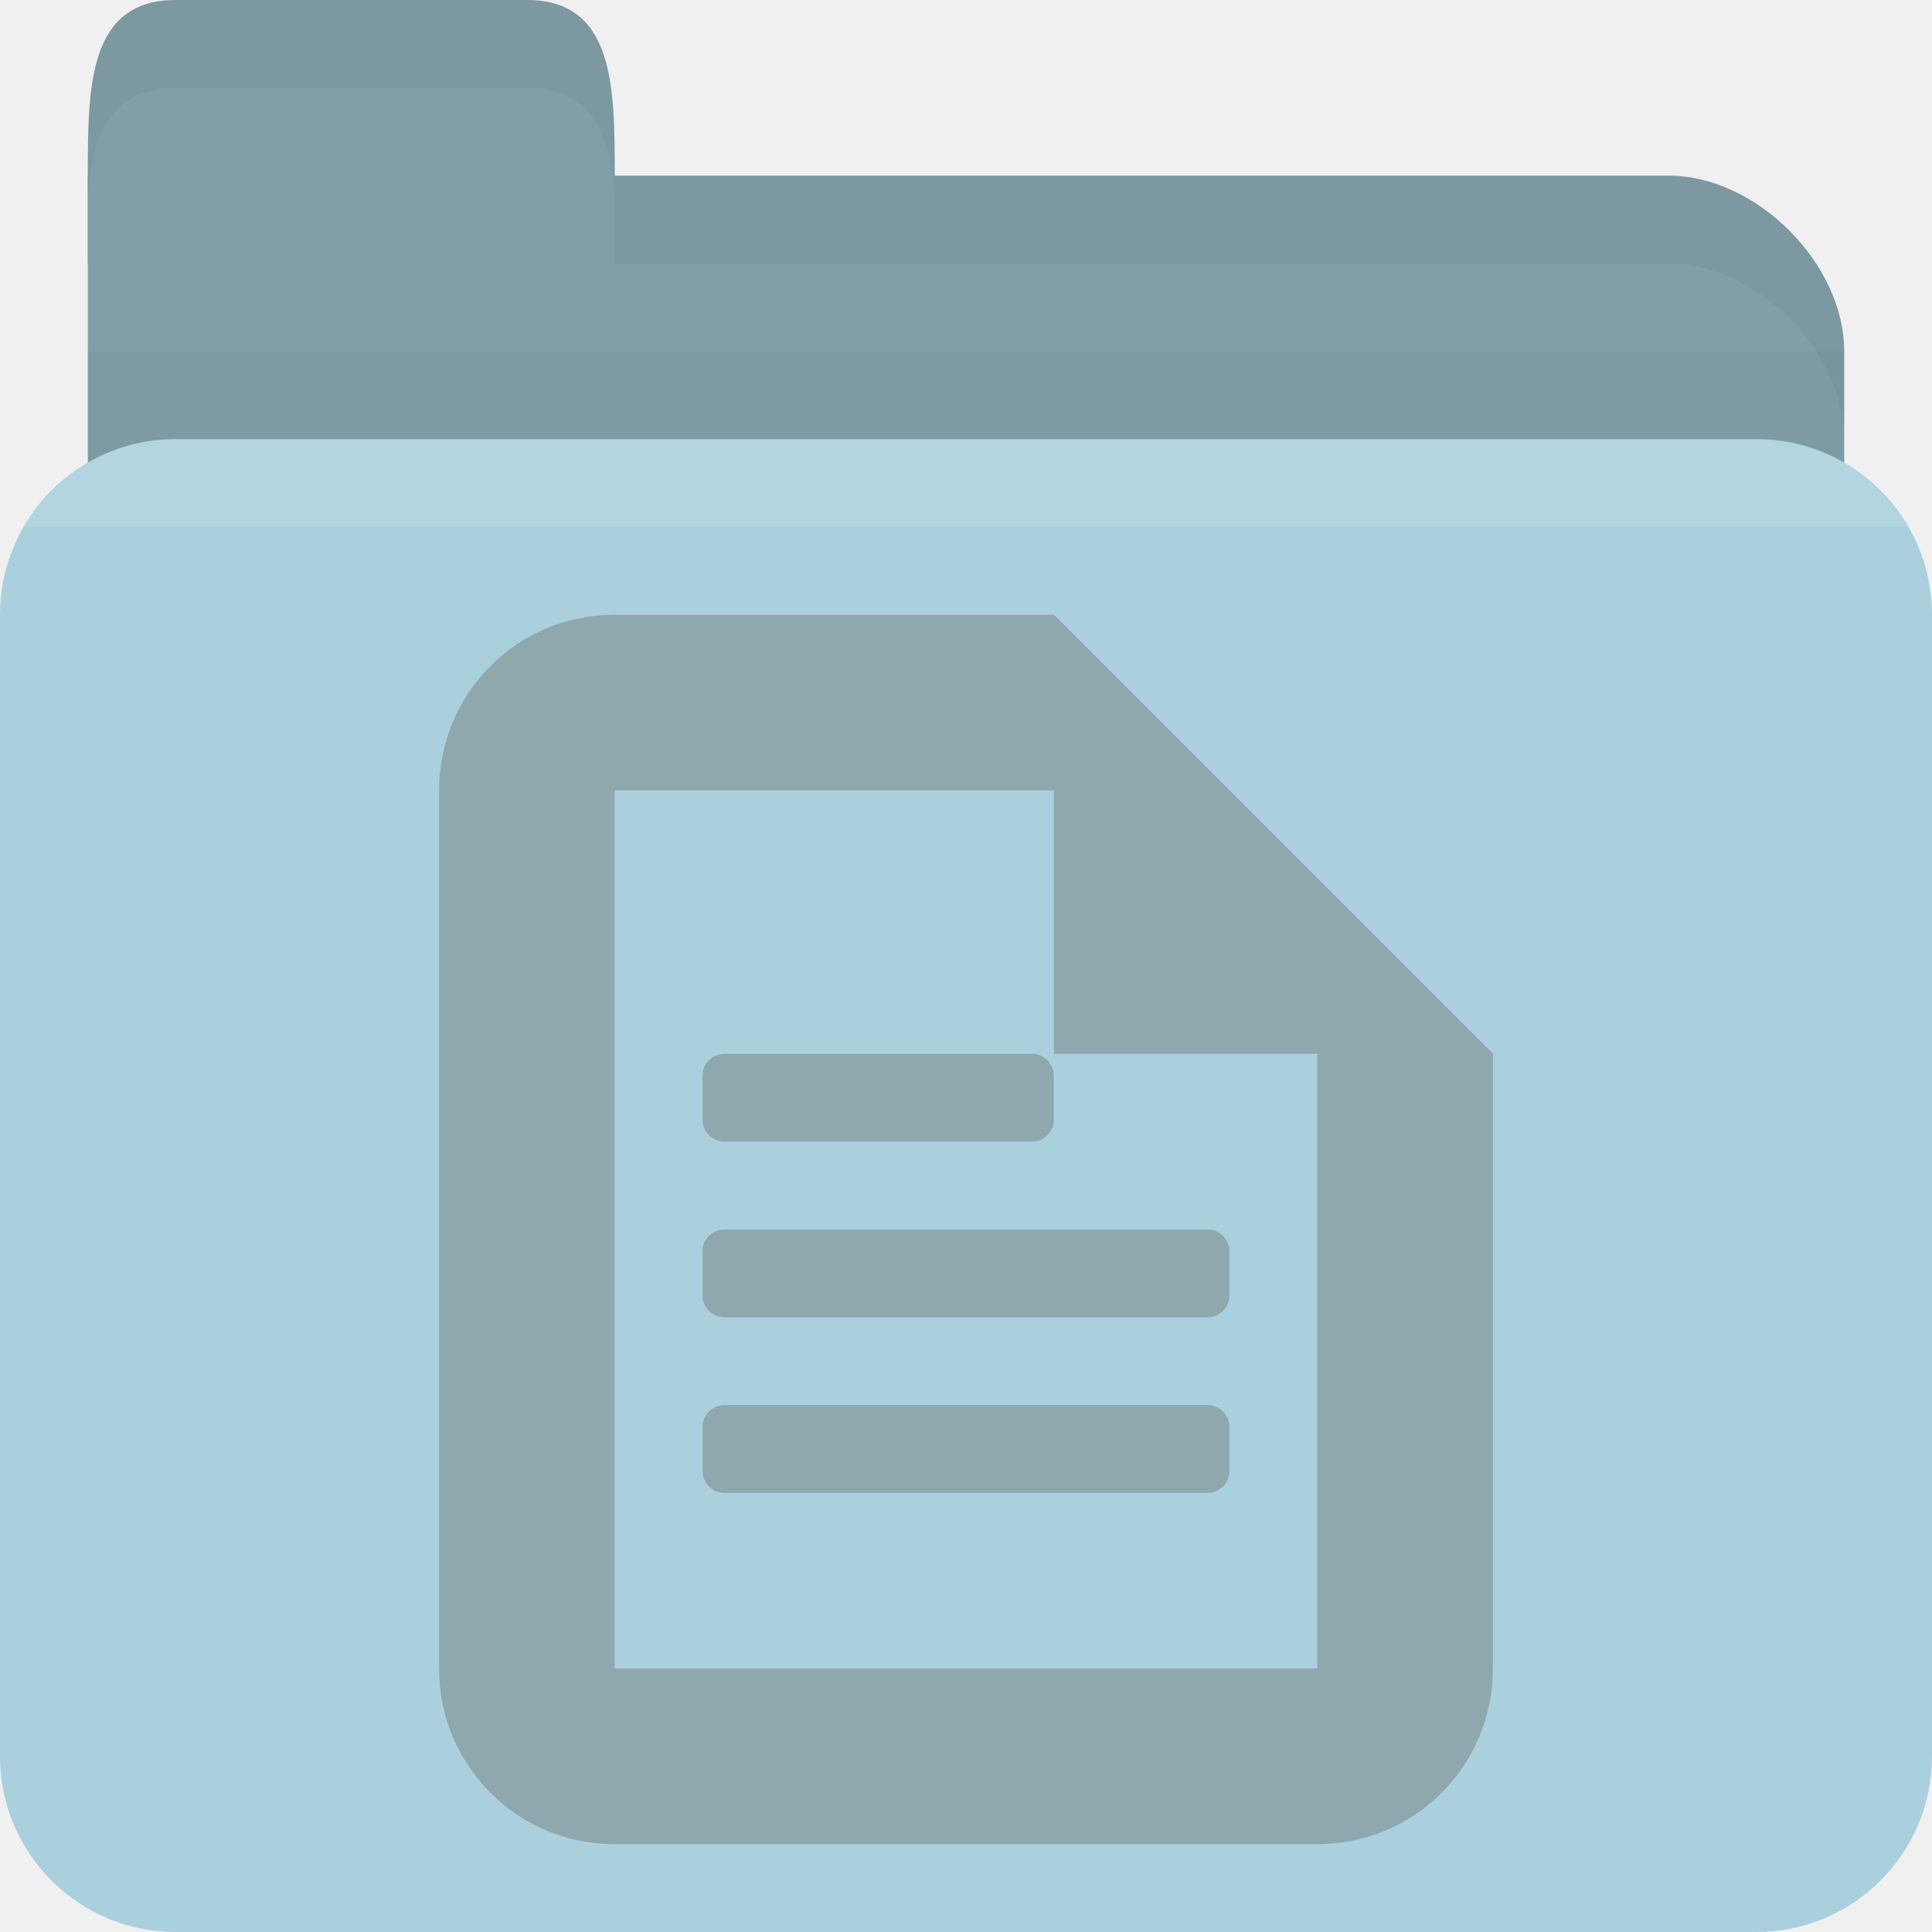
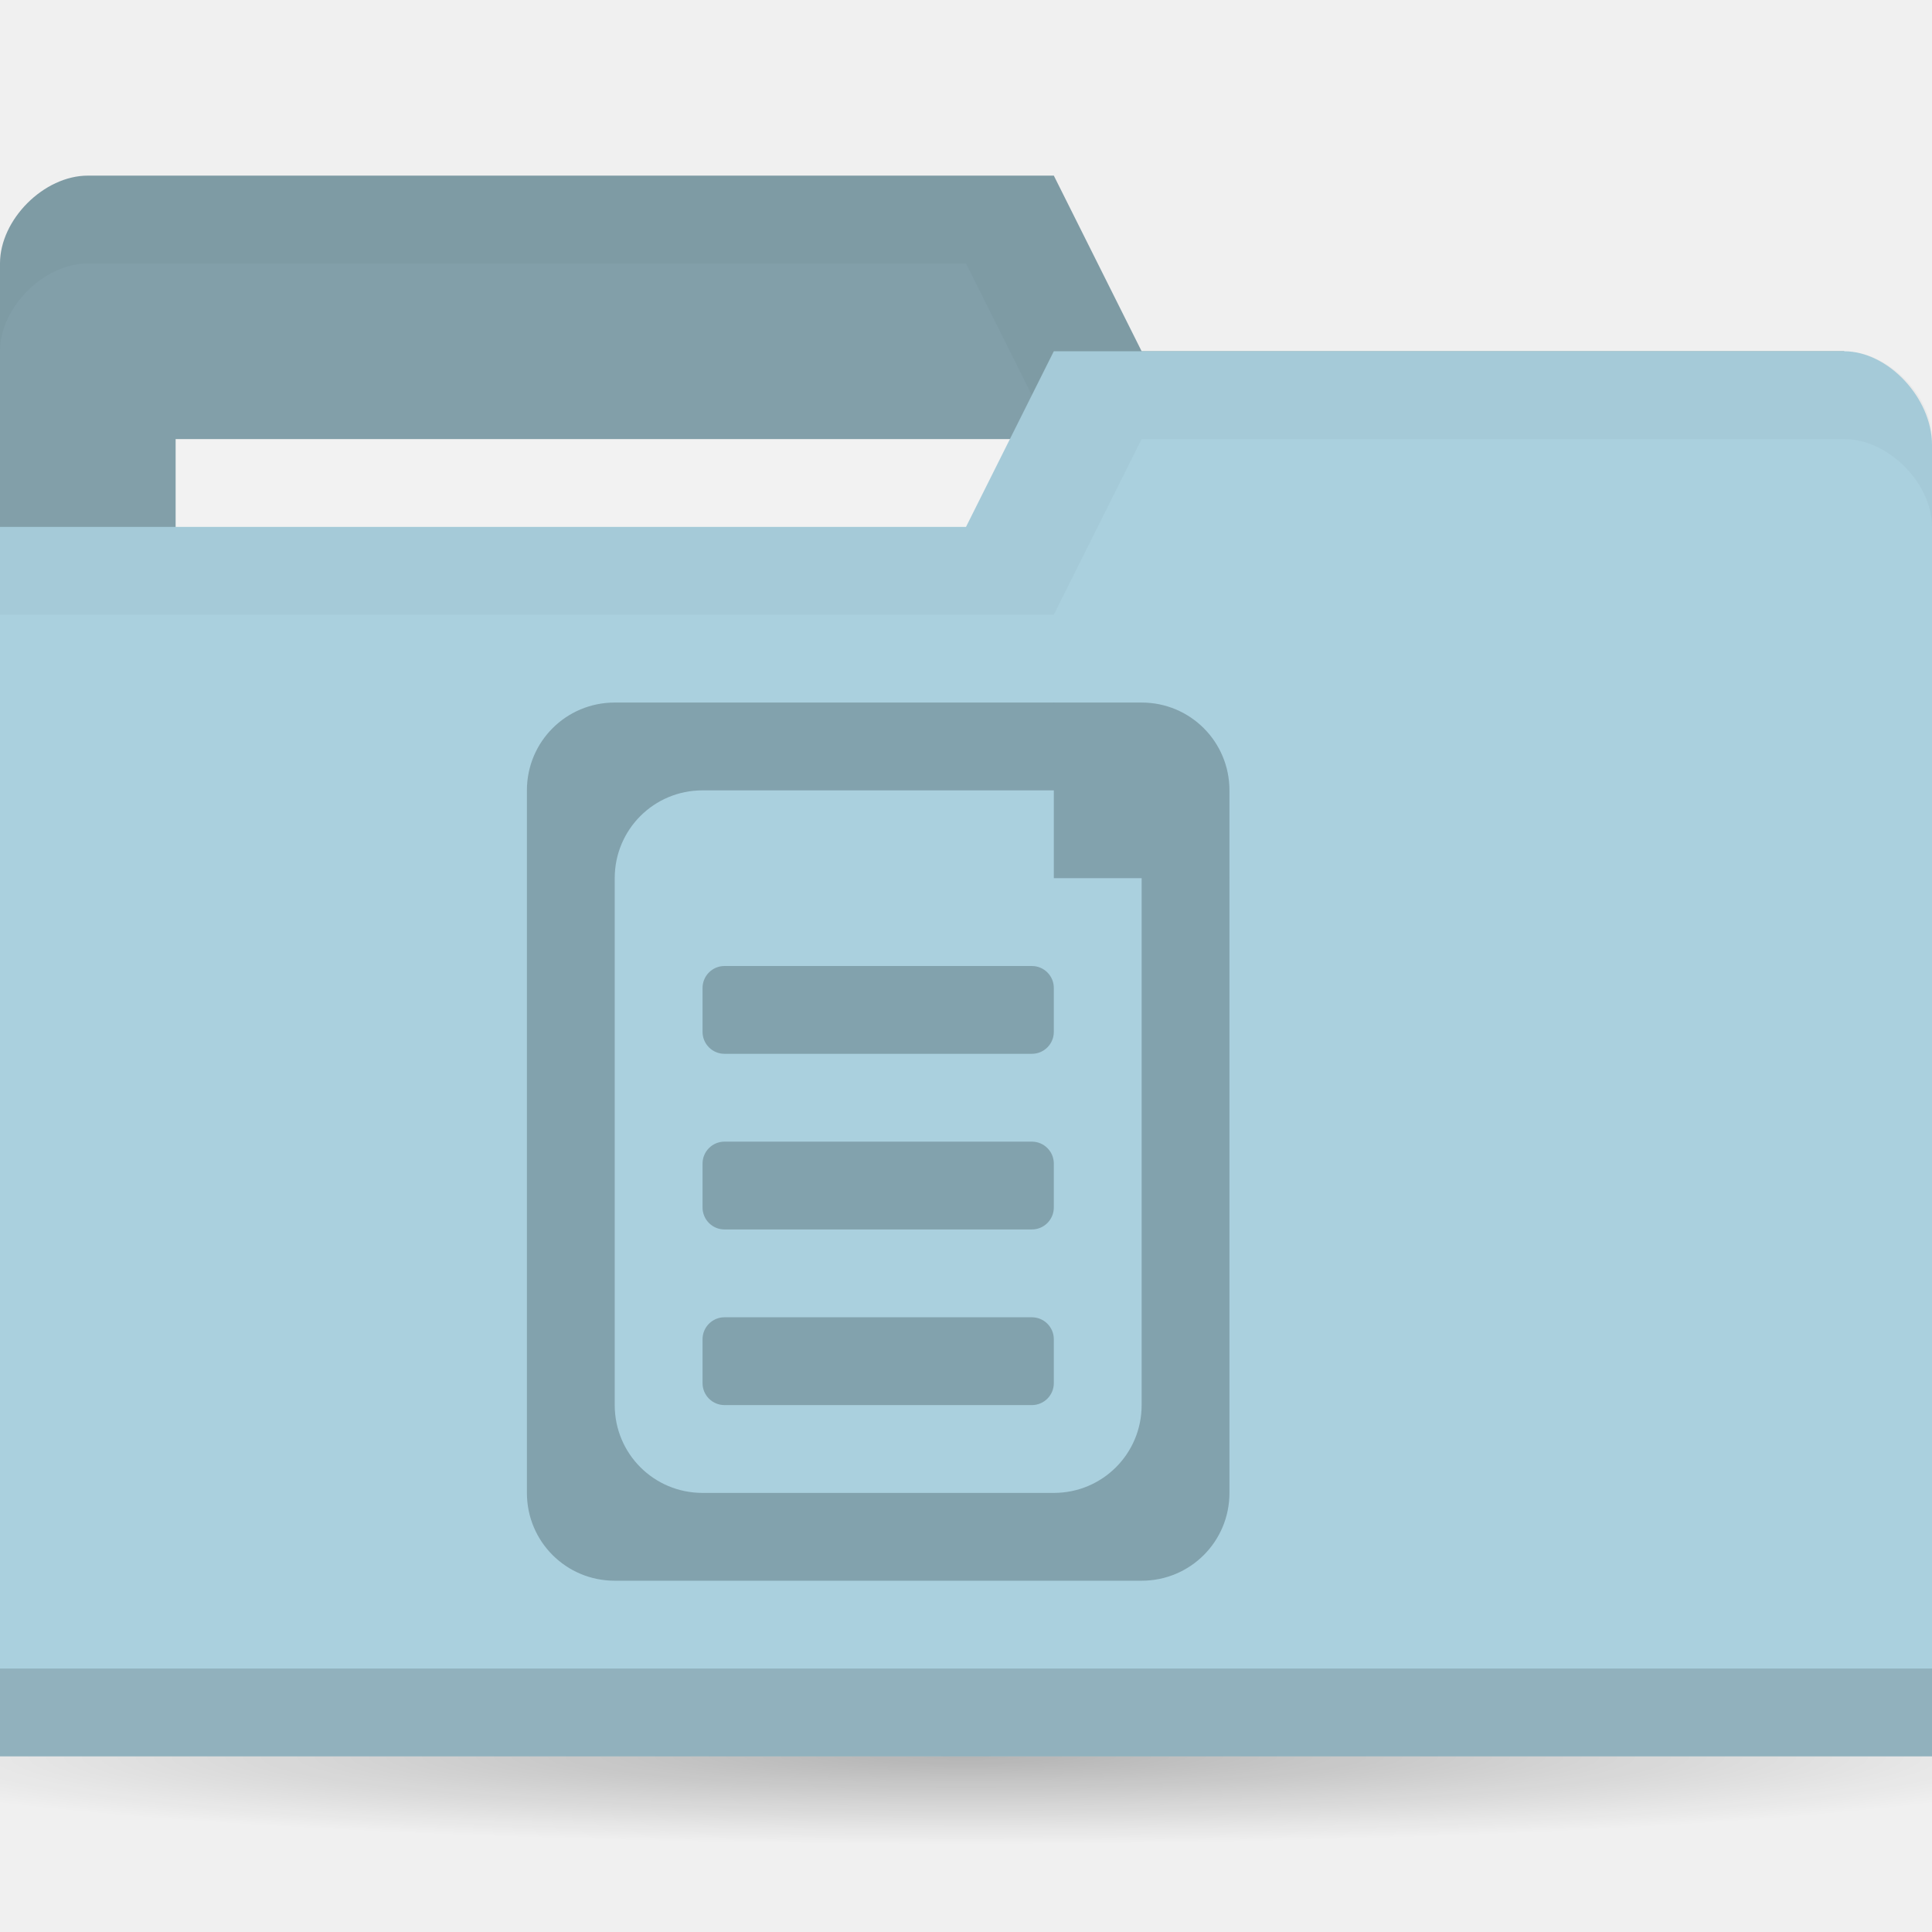
- <svg xmlns="http://www.w3.org/2000/svg" width="22" height="22" id="svg2" version="1.1">
-   <defs id="defs4" />
+ <svg xmlns="http://www.w3.org/2000/svg" xmlns:xlink="http://www.w3.org/1999/xlink" width="22" height="22" id="svg2" version="1.1">
+   <defs id="defs4">
+     <linearGradient id="linearGradient3760">
+       <stop style="stop-color:#000000;stop-opacity:1;" offset="0" id="stop3762" />
+       <stop style="stop-color:#000000;stop-opacity:0;" offset="1" id="stop3764" />
+     </linearGradient>
+     <radialGradient xlink:href="#linearGradient3760" id="radialGradient3766" cx="11" cy="19" fx="11" fy="19" r="11" gradientTransform="matrix(1,0,0,0.09090909,0,17.27273)" gradientUnits="userSpaceOnUse" />
+   </defs>
  <g id="layer1" transform="translate(0,-1030.362)">
-     <path id="path2998" d="m 2,1032.362 17,0 c 1,0 2,1 2,2 l 0,4 c 0,1.108 -0.446,2 -1,2 l -18,0 c -0.554,0 -1,-0.892 -1,-2 l 0,-6 z" style="fill:#829fa9;fill-opacity:1;stroke:none" />
-     <path style="opacity:0.03;fill:#000000;fill-opacity:1;stroke:none" d="m 1,1034.362 0,5 20,0 0,-5 z" id="path3807" />
-     <rect style="fill:#aad0de;fill-opacity:1;stroke:none" id="rect2990" width="22" height="17" x="0" y="1035.362" rx="2" ry="2" />
-     <path id="path3000" d="m 1,1033.362 0,-1 c 0,-1 0,-2 1,-2 l 4,0 c 1,0 1,1 1,2 l 0,1 z" style="fill:#829fa9;fill-opacity:1;stroke:none" />
-     <path style="opacity:0.05;fill:#000000;fill-opacity:1;stroke:none" d="m 7,1032.362 0,1 1,0 11,0 c 1,0 2,1 2,2 l 0,-1 c 0,-1 -1,-2 -2,-2 l -11,0 z" id="path3002" />
-     <path style="opacity:0.05;fill:#000000;fill-opacity:1;stroke:none" d="m 2,1030.362 c -1,0 -1,1 -1,2 l 0,0.25 c 0.047,-0.703 0.25,-1.25 1,-1.25 l 4,0 c 0.75,0 0.953,0.547 1,1.25 l 0,-0.25 c 0,-1 0,-2 -1,-2 l -4,0 z" id="path3780" />
-     <g id="g3768" transform="translate(3,1035.362)" style="opacity:0.25;fill:#3c2f1b;fill-opacity:1">
-       <path id="rect2991-3" d="M 4,2 C 2.892,2 2,2.892 2,4 l 0,10 c 0,1.108 0.892,2 2,2 l 8,0 c 1.108,0 2,-0.892 2,-2 L 14,7 9,2 z m 0,2 6,0 1,1 1,1 0,8 -8,0 z" style="fill:#3c2f1b;fill-opacity:1;stroke:none" />
-       <path id="path2997" d="m 9,2 0,5 5,0 z" style="fill:#3c2f1b;fill-opacity:1;stroke:none" />
-       <rect ry="0.25" rx="0.25" y="7" x="5" height="1" width="4" id="rect3767" style="fill:#3c2f1b;fill-opacity:1;stroke:none" />
-       <rect style="fill:#3c2f1b;fill-opacity:1;stroke:none" id="rect3771" width="6" height="1" x="5" y="9" rx="0.25" ry="0.25" />
-       <rect ry="0.25" rx="0.25" y="11" x="5" height="1" width="6" id="rect3775" style="fill:#3c2f1b;fill-opacity:1;stroke:none" />
+     <path style="opacity:0.25;fill:url(#radialGradient3766);fill-opacity:1;stroke:none" id="path2990" d="M 22,19 A 11,1 0 1 1 0,19 11,1 0 1 1 22,19 z" transform="matrix(1.181818,0,0,1,-2,1031.362)" />
+     <path id="path3029" d="m 0,1033.362 0,14 22,0 0,-7 -1,-6 -8,0 -1,-2 -11,0 c -0.5,0 -1,0.5 -1,1 z" style="fill:#829fa9;fill-opacity:1;stroke:none" />
+     <path style="opacity:0.03;fill:#000000;fill-opacity:1;stroke:none" d="m 1,1032.362 c -0.5,0 -1,0.5 -1,1 l 0,1 c 0,-0.5 0.5,-1 1,-1 l 10,0 1,2 9,0 0,6 0,-1 0,-6 -8,0 -1,-2 z" id="path3806" />
+     <rect style="fill:#f2f2f2;fill-opacity:1;stroke:none" id="rect3799" width="10" height="4" x="2" y="1035.362" />
+     <path style="fill:#aad0de;fill-opacity:1;stroke:none" d="m 22,1035.429 0,14.933 -22,0 0,-14 11,0 1,-2 9,0 c 0.5,0 1,0.533 1,1.067 z" id="rect2987" />
+     <path id="path3794" d="m 0,1049.362 0,1 22,0 0,-1 z" style="opacity:0.15;fill:#000000;fill-opacity:1;stroke:none" />
+     <path style="fill:none;stroke:none" d="m 11,1034.862 -2.5,1.5 1.5,0 z" id="path3801" />
+     <path style="opacity:0.03;fill:#000000;fill-opacity:1;stroke:none" d="m 12,1034.362 -1,2 -11,0 0,1 12,0 1,-2 8,0 c 0.5,0 1,0.5 1,1 l 0,-1 c 0,-0.5 -0.5,-1 -1,-1 z" id="path3033" />
+     <g id="g3862" style="fill:#475d65;fill-opacity:1;opacity:0.4">
+       <rect ry="0.25" rx="0.25" y="1041.362" x="8" height="1" width="4" id="rect3767" style="opacity:1;fill:#475d65;fill-opacity:1;stroke:none" />
+       <path id="rect3807" transform="translate(0,1030.362)" d="M 7 8 C 6.446 8 6 8.446 6 9 L 6 17 C 6 17.554 6.446 18 7 18 L 13 18 C 13.554 18 14 17.554 14 17 L 14 9 C 14 8.446 13.554 8 13 8 L 7 8 z M 8 9 L 12 9 C 12.554 9 13 9.446 13 10 L 13 16 C 13 16.554 12.554 17 12 17 L 8 17 C 7.446 17 7 16.554 7 16 L 7 10 C 7 9.446 7.446 9 8 9 z " style="opacity:1;fill:#475d65;fill-opacity:1;stroke:none" />
+       <rect style="opacity:1;fill:#475d65;fill-opacity:1;stroke:none" id="rect3812" width="4" height="1" x="8" y="1043.362" rx="0.25" ry="0.25" />
+       <rect ry="0.25" rx="0.25" y="1045.362" x="8" height="1" width="4" id="rect3814" style="opacity:1;fill:#475d65;fill-opacity:1;stroke:none" />
+       <path transform="translate(0,1030.362)" id="path3854" d="m 12,10 0,-2 2,2 z" style="fill:#475d65;fill-opacity:1;stroke:none;opacity:1" />
    </g>
-     <path style="opacity:0.1;fill:#ffffff;fill-opacity:1;stroke:none" d="m 2,1035.362 c -0.742,0 -1.373,0.403 -1.719,1 l 21.438,0 c -0.345,-0.597 -0.977,-1 -1.719,-1 l -18,0 z" id="rect2991" />
  </g>
</svg>
